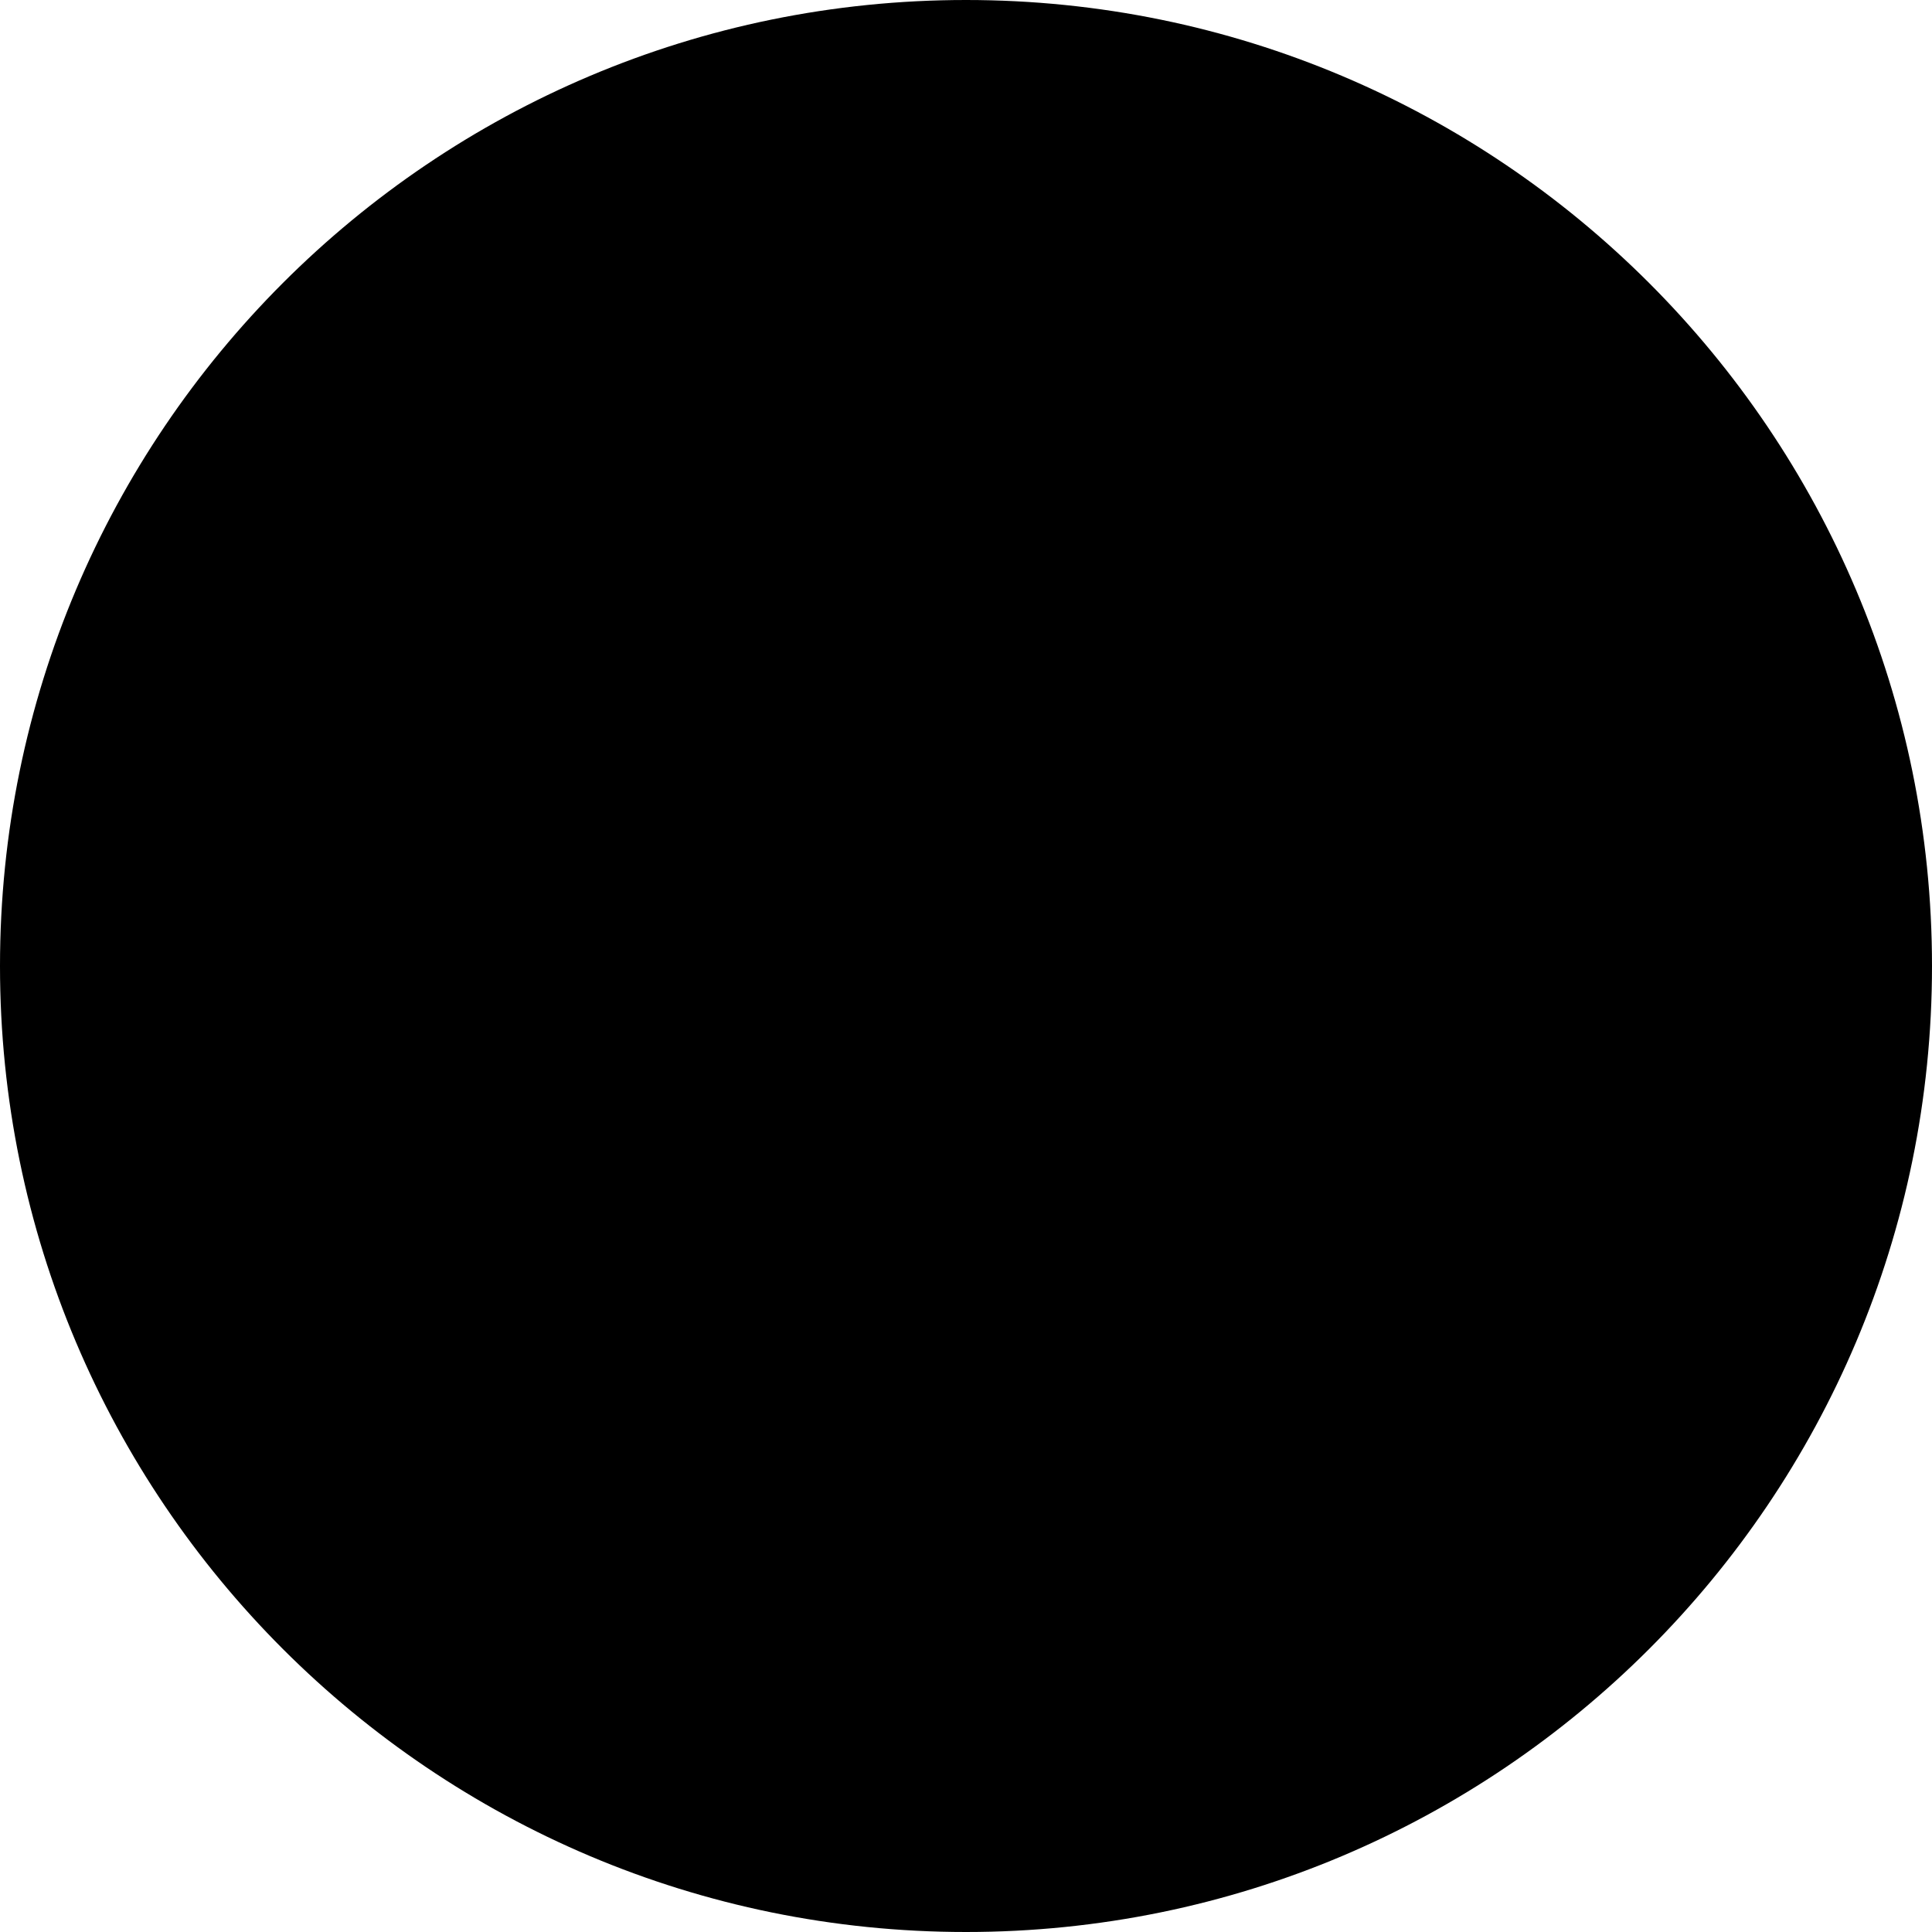
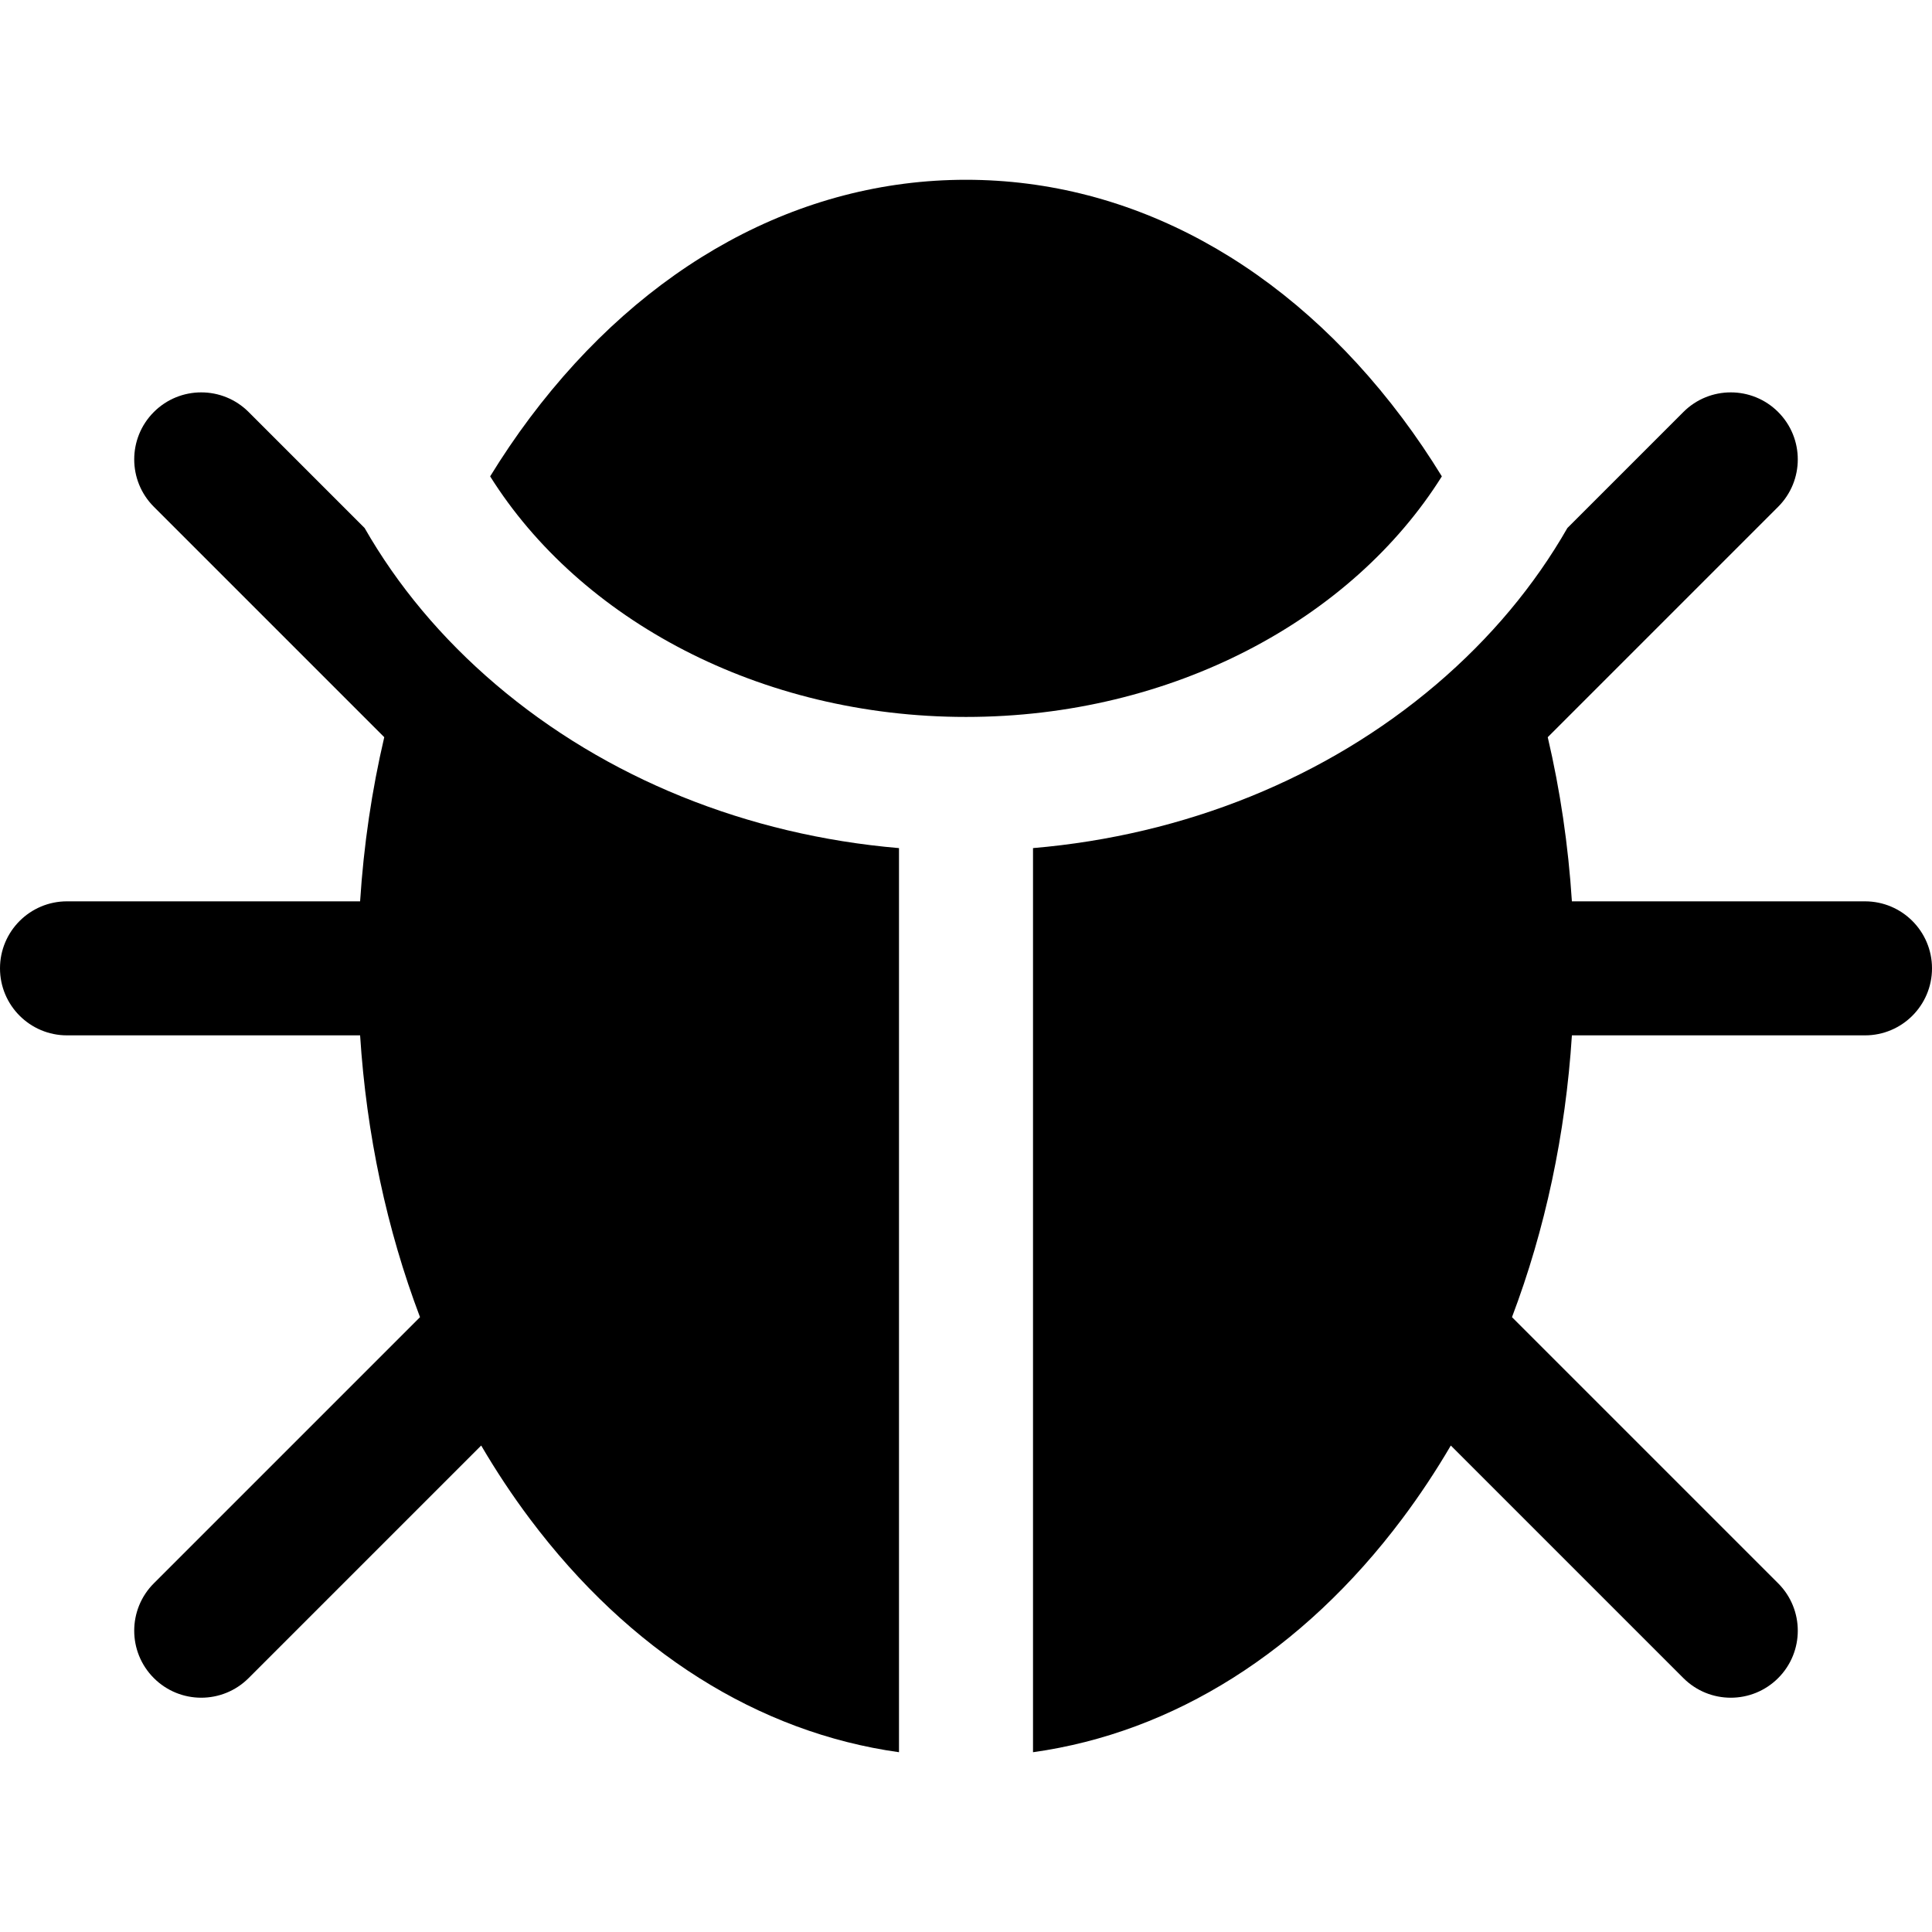
- <svg xmlns="http://www.w3.org/2000/svg" viewBox="0 0 37 37">
-   <circle cx="18.5" cy="18.5" r="18.5" />
-   <circle cx="24.17" cy="12.08" r="5.68" />
-   <circle cx="18.5" cy="18.5" r="13.1" />
+ <svg xmlns="http://www.w3.org/2000/svg" viewBox="0 0 432.458 432.458">
+   <path d="M322.743 106.629c-2.778-4.518-5.731-8.889-8.873-13.08-25.777-34.375-60.453-53.307-97.641-53.307s-71.864 18.932-97.641 53.307c-3.143 4.191-6.095 8.562-8.874 13.08 20.061 31.973 60.275 53.85 106.514 53.85s86.455-21.877 106.515-53.85zm94.715 95.126h-65.606c-.808-12.567-2.625-24.87-5.406-36.742l51.575-51.576c5.858-5.858 5.858-15.355 0-21.213s-15.355-5.858-21.213 0l-25.966 25.966c-7.348 12.845-17.202 24.674-29.365 35.028-24.637 20.972-56.246 33.718-90.248 36.621v202.376c31.443-4.39 60.365-22.55 82.641-52.255 3.907-5.21 7.536-10.687 10.881-16.395l52.058 52.058c2.929 2.929 6.768 4.393 10.607 4.393s7.678-1.465 10.606-4.393c5.858-5.858 5.858-15.355 0-21.213l-59.579-59.58c7.427-19.594 11.986-40.927 13.41-63.076h65.606c8.284 0 15-6.716 15-15s-6.717-14.999-15.001-14.999zM201.23 189.84c-34.003-2.903-65.612-15.649-90.249-36.621-12.163-10.354-22.017-22.183-29.365-35.028L55.65 92.224c-5.858-5.858-15.356-5.858-21.213 0s-5.858 15.355 0 21.213l51.575 51.575c-2.78 11.873-4.598 24.175-5.406 36.742H15c-8.284 0-15 6.716-15 15s6.716 15 15 15h65.606c1.424 22.149 5.983 43.482 13.41 63.076l-59.579 59.579c-5.858 5.858-5.858 15.355 0 21.213s15.355 5.858 21.213 0l52.058-52.058c3.345 5.708 6.974 11.185 10.881 16.395 22.274 29.705 51.197 47.866 82.641 52.255V189.84z" />
  <style>
        :root {
            color-scheme: light dark;
        }

-         circle:nth-of-type(1) {
-             fill: light-dark(#000000,#e0e0e0);
-         }
- 
-         circle:nth-of-type(2) {
-             fill: light-dark(#e0e0e0,#000000);
-         }
- 
-         circle:nth-of-type(3) {
-             fill:none;
-             stroke: light-dark(#e0e0e0,#000000);
-             stroke-miterlimit:10;
-             stroke-width:3px;
+         path {
+             fill: light-dark(#000000,#ffffff);
        }
    </style>
</svg>
